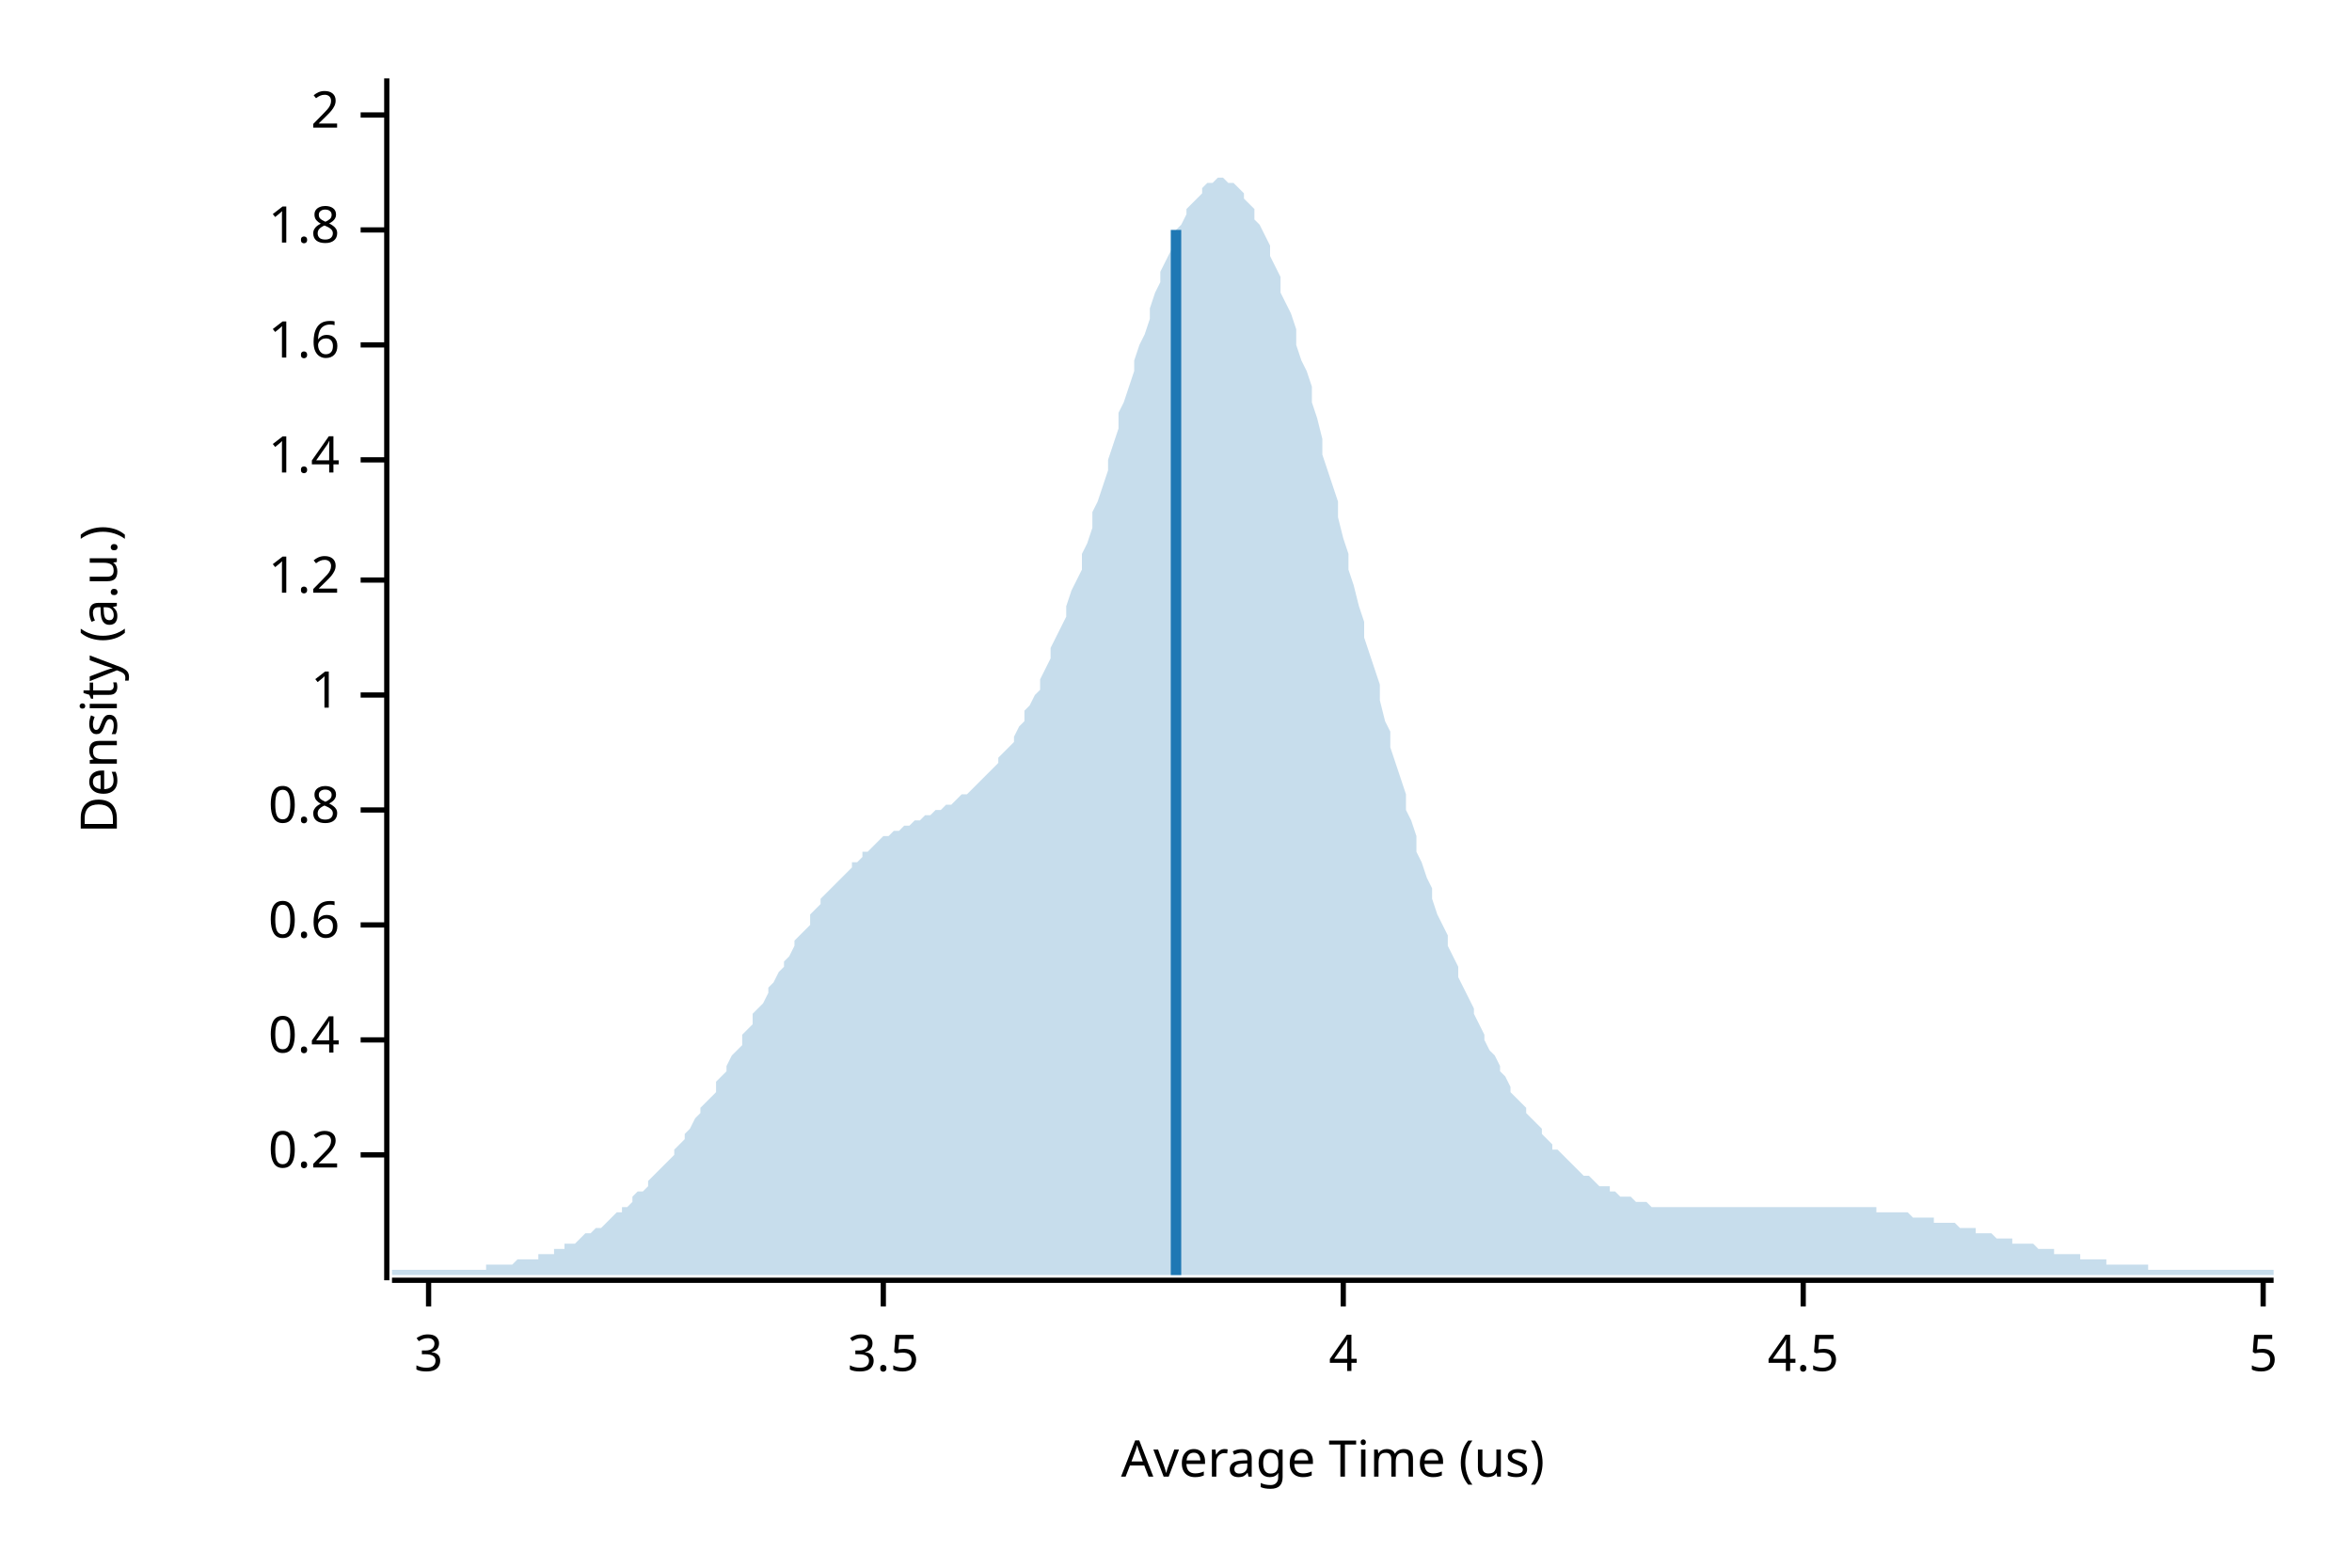
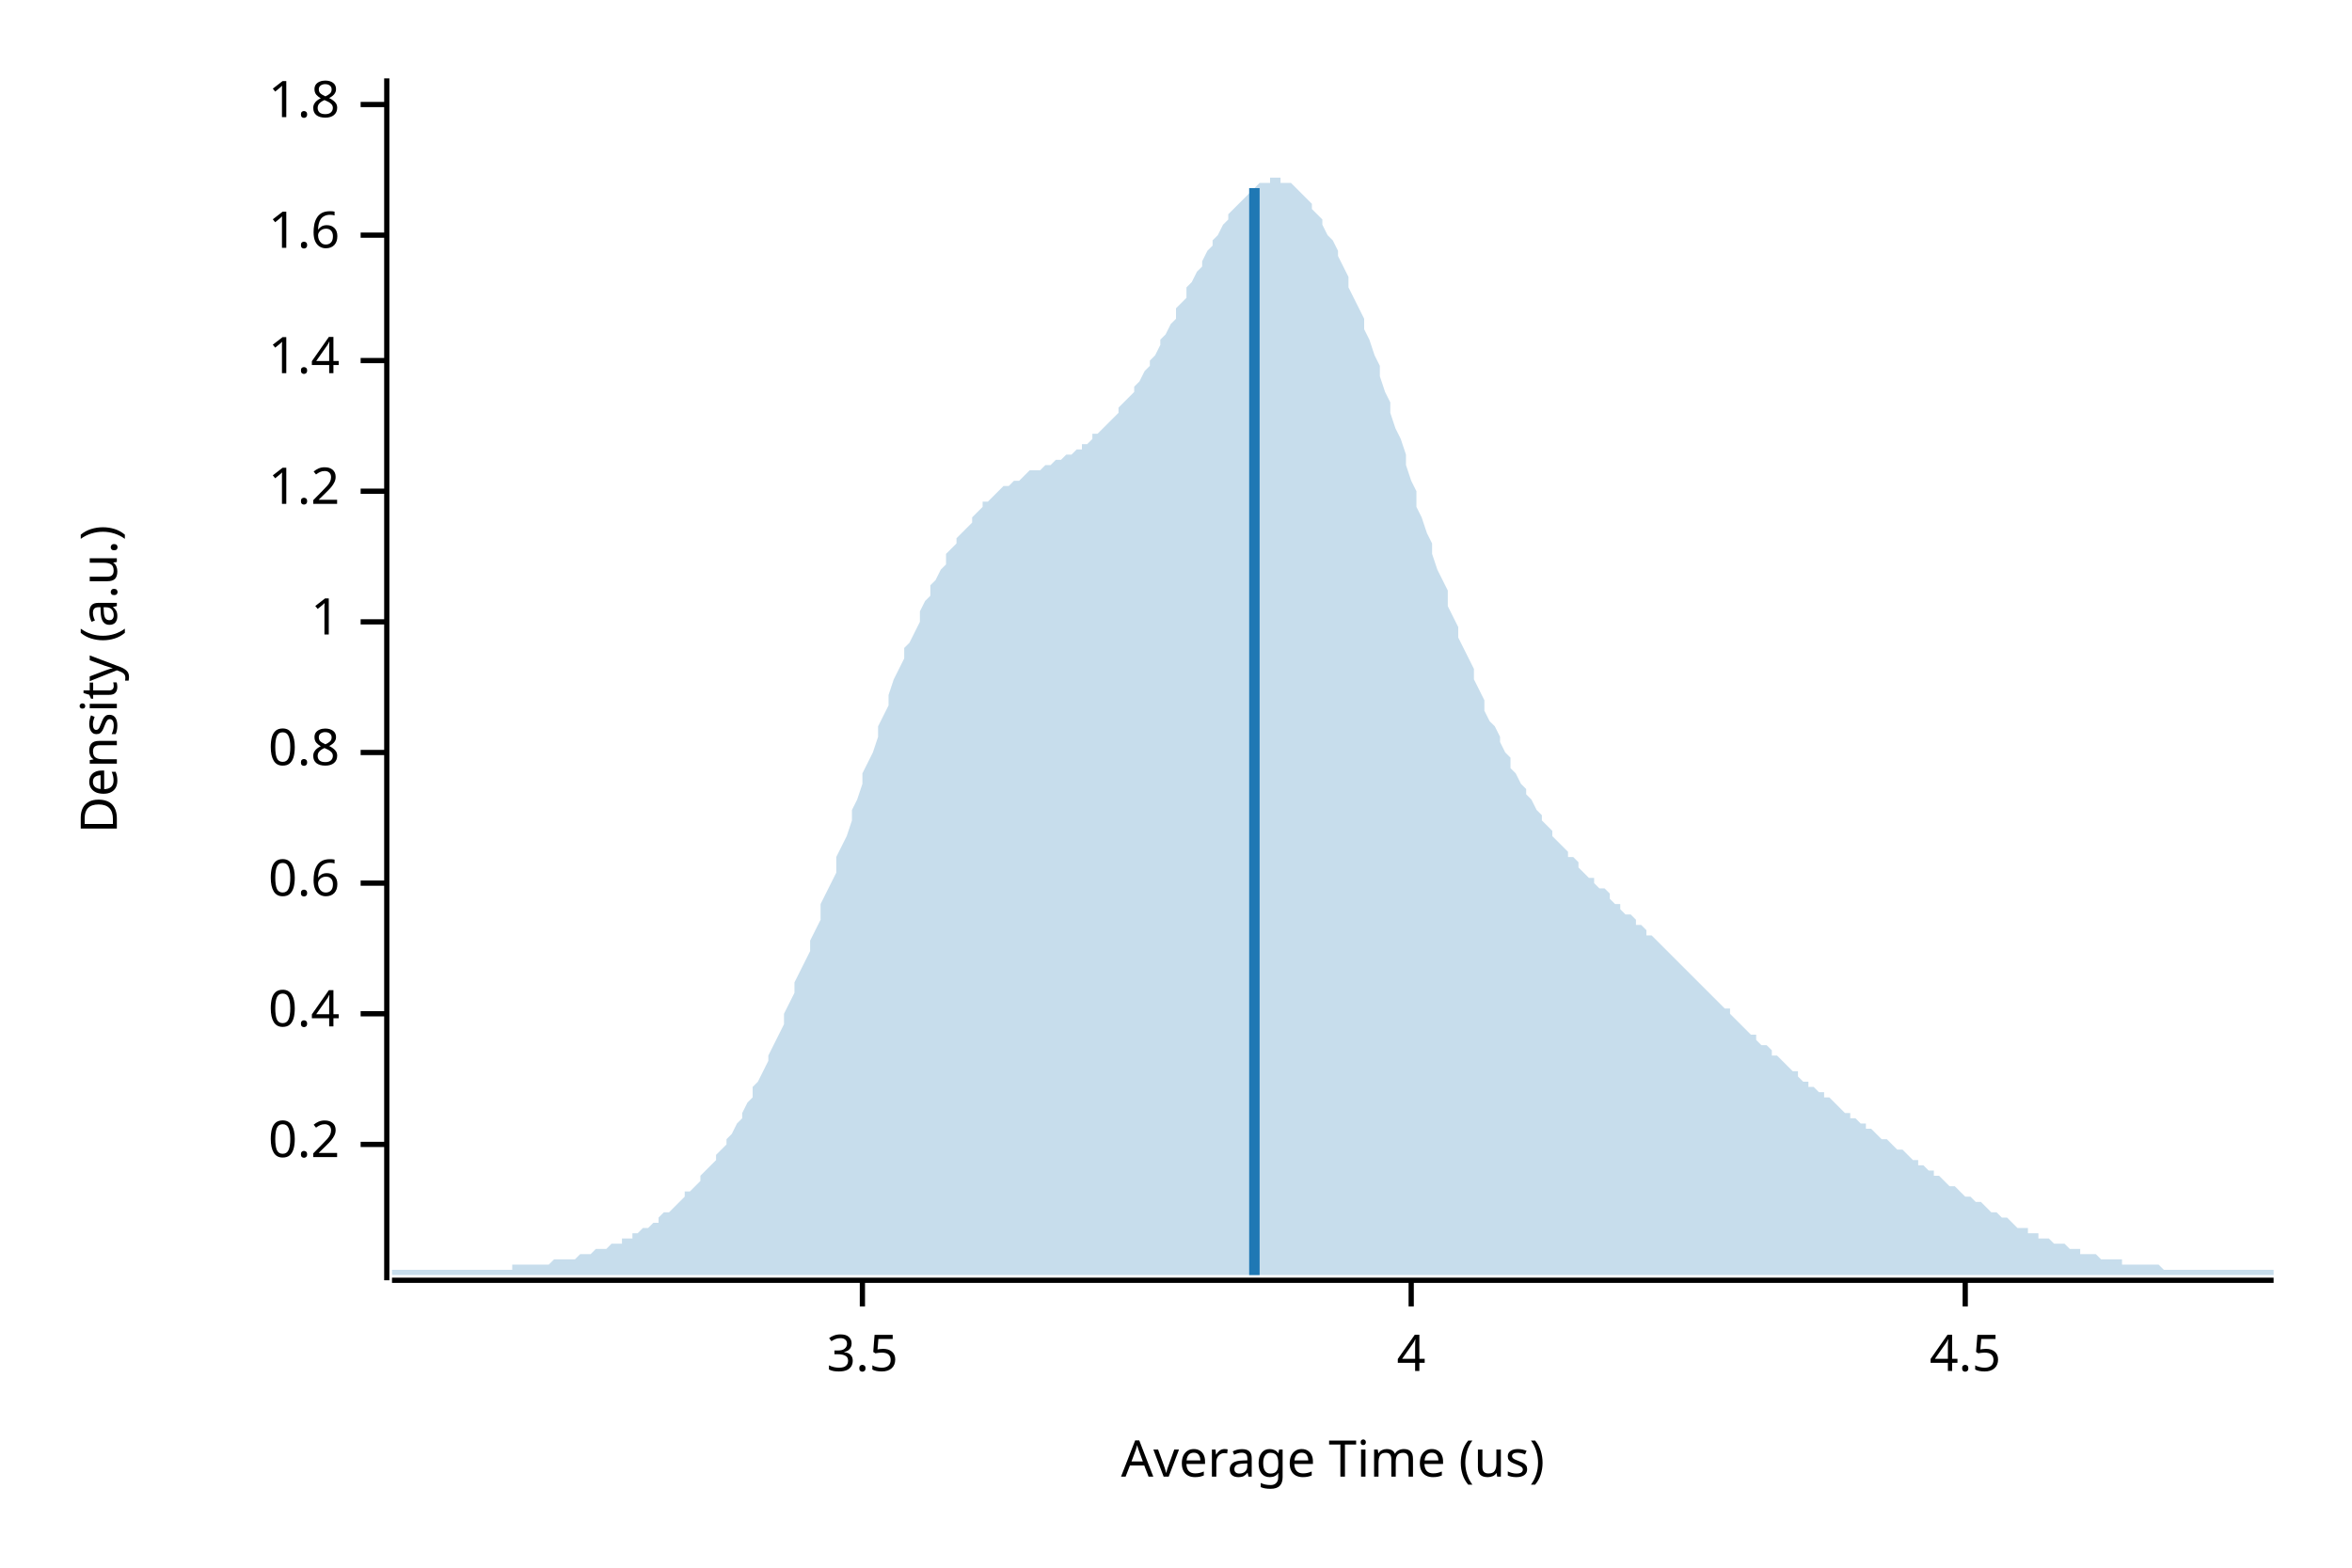
- <svg xmlns="http://www.w3.org/2000/svg" width="450" height="300" viewBox="0 0 450 300">
+ <svg xmlns="http://www.w3.org/2000/svg" style="background-color: white;" width="450" height="300" viewBox="0 0 450 300">
  <text x="15" y="130" dy="0.76em" text-anchor="middle" font-family="sans-serif" font-size="9.677" opacity="1" fill="#000000" transform="rotate(270, 15, 130)">
Density (a.u.)
</text>
  <text x="255" y="285" dy="-0.5ex" text-anchor="middle" font-family="sans-serif" font-size="9.677" opacity="1" fill="#000000">
Average Time (us)
</text>
  <polyline fill="none" opacity="1" stroke="#000000" stroke-width="1" points="74,15 74,245 " />
-   <text x="65" y="221" dy="0.5ex" text-anchor="end" font-family="sans-serif" font-size="9.677" opacity="1" fill="#000000">
+   <text x="65" y="219" dy="0.5ex" text-anchor="end" font-family="sans-serif" font-size="9.677" opacity="1" fill="#000000">
0.2
</text>
-   <polyline fill="none" opacity="1" stroke="#000000" stroke-width="1" points="69,221 74,221 " />
-   <text x="65" y="199" dy="0.5ex" text-anchor="end" font-family="sans-serif" font-size="9.677" opacity="1" fill="#000000">
+   <polyline fill="none" opacity="1" stroke="#000000" stroke-width="1" points="69,219 74,219 " />
+   <text x="65" y="194" dy="0.5ex" text-anchor="end" font-family="sans-serif" font-size="9.677" opacity="1" fill="#000000">
0.4
</text>
-   <polyline fill="none" opacity="1" stroke="#000000" stroke-width="1" points="69,199 74,199 " />
-   <text x="65" y="177" dy="0.5ex" text-anchor="end" font-family="sans-serif" font-size="9.677" opacity="1" fill="#000000">
+   <polyline fill="none" opacity="1" stroke="#000000" stroke-width="1" points="69,194 74,194 " />
+   <text x="65" y="169" dy="0.5ex" text-anchor="end" font-family="sans-serif" font-size="9.677" opacity="1" fill="#000000">
0.6
</text>
-   <polyline fill="none" opacity="1" stroke="#000000" stroke-width="1" points="69,177 74,177 " />
-   <text x="65" y="155" dy="0.5ex" text-anchor="end" font-family="sans-serif" font-size="9.677" opacity="1" fill="#000000">
+   <polyline fill="none" opacity="1" stroke="#000000" stroke-width="1" points="69,169 74,169 " />
+   <text x="65" y="144" dy="0.5ex" text-anchor="end" font-family="sans-serif" font-size="9.677" opacity="1" fill="#000000">
0.8
</text>
-   <polyline fill="none" opacity="1" stroke="#000000" stroke-width="1" points="69,155 74,155 " />
-   <text x="65" y="133" dy="0.5ex" text-anchor="end" font-family="sans-serif" font-size="9.677" opacity="1" fill="#000000">
+   <polyline fill="none" opacity="1" stroke="#000000" stroke-width="1" points="69,144 74,144 " />
+   <text x="65" y="119" dy="0.5ex" text-anchor="end" font-family="sans-serif" font-size="9.677" opacity="1" fill="#000000">
1
</text>
-   <polyline fill="none" opacity="1" stroke="#000000" stroke-width="1" points="69,133 74,133 " />
-   <text x="65" y="111" dy="0.5ex" text-anchor="end" font-family="sans-serif" font-size="9.677" opacity="1" fill="#000000">
+   <polyline fill="none" opacity="1" stroke="#000000" stroke-width="1" points="69,119 74,119 " />
+   <text x="65" y="94" dy="0.5ex" text-anchor="end" font-family="sans-serif" font-size="9.677" opacity="1" fill="#000000">
1.2
</text>
-   <polyline fill="none" opacity="1" stroke="#000000" stroke-width="1" points="69,111 74,111 " />
-   <text x="65" y="88" dy="0.5ex" text-anchor="end" font-family="sans-serif" font-size="9.677" opacity="1" fill="#000000">
+   <polyline fill="none" opacity="1" stroke="#000000" stroke-width="1" points="69,94 74,94 " />
+   <text x="65" y="69" dy="0.5ex" text-anchor="end" font-family="sans-serif" font-size="9.677" opacity="1" fill="#000000">
1.4
</text>
-   <polyline fill="none" opacity="1" stroke="#000000" stroke-width="1" points="69,88 74,88 " />
-   <text x="65" y="66" dy="0.5ex" text-anchor="end" font-family="sans-serif" font-size="9.677" opacity="1" fill="#000000">
+   <polyline fill="none" opacity="1" stroke="#000000" stroke-width="1" points="69,69 74,69 " />
+   <text x="65" y="45" dy="0.5ex" text-anchor="end" font-family="sans-serif" font-size="9.677" opacity="1" fill="#000000">
1.6
</text>
-   <polyline fill="none" opacity="1" stroke="#000000" stroke-width="1" points="69,66 74,66 " />
-   <text x="65" y="44" dy="0.5ex" text-anchor="end" font-family="sans-serif" font-size="9.677" opacity="1" fill="#000000">
+   <polyline fill="none" opacity="1" stroke="#000000" stroke-width="1" points="69,45 74,45 " />
+   <text x="65" y="20" dy="0.5ex" text-anchor="end" font-family="sans-serif" font-size="9.677" opacity="1" fill="#000000">
1.8
</text>
-   <polyline fill="none" opacity="1" stroke="#000000" stroke-width="1" points="69,44 74,44 " />
-   <text x="65" y="22" dy="0.5ex" text-anchor="end" font-family="sans-serif" font-size="9.677" opacity="1" fill="#000000">
- 2
- </text>
-   <polyline fill="none" opacity="1" stroke="#000000" stroke-width="1" points="69,22 74,22 " />
+   <polyline fill="none" opacity="1" stroke="#000000" stroke-width="1" points="69,20 74,20 " />
  <polyline fill="none" opacity="1" stroke="#000000" stroke-width="1" points="75,245 435,245 " />
-   <text x="82" y="255" dy="0.76em" text-anchor="middle" font-family="sans-serif" font-size="9.677" opacity="1" fill="#000000">
- 3
- </text>
-   <polyline fill="none" opacity="1" stroke="#000000" stroke-width="1" points="82,245 82,250 " />
-   <text x="169" y="255" dy="0.76em" text-anchor="middle" font-family="sans-serif" font-size="9.677" opacity="1" fill="#000000">
+   <text x="165" y="255" dy="0.76em" text-anchor="middle" font-family="sans-serif" font-size="9.677" opacity="1" fill="#000000">
3.5
</text>
-   <polyline fill="none" opacity="1" stroke="#000000" stroke-width="1" points="169,245 169,250 " />
-   <text x="257" y="255" dy="0.76em" text-anchor="middle" font-family="sans-serif" font-size="9.677" opacity="1" fill="#000000">
+   <polyline fill="none" opacity="1" stroke="#000000" stroke-width="1" points="165,245 165,250 " />
+   <text x="270" y="255" dy="0.76em" text-anchor="middle" font-family="sans-serif" font-size="9.677" opacity="1" fill="#000000">
4
</text>
-   <polyline fill="none" opacity="1" stroke="#000000" stroke-width="1" points="257,245 257,250 " />
-   <text x="345" y="255" dy="0.76em" text-anchor="middle" font-family="sans-serif" font-size="9.677" opacity="1" fill="#000000">
+   <polyline fill="none" opacity="1" stroke="#000000" stroke-width="1" points="270,245 270,250 " />
+   <text x="376" y="255" dy="0.76em" text-anchor="middle" font-family="sans-serif" font-size="9.677" opacity="1" fill="#000000">
4.5
</text>
-   <polyline fill="none" opacity="1" stroke="#000000" stroke-width="1" points="345,245 345,250 " />
-   <text x="433" y="255" dy="0.76em" text-anchor="middle" font-family="sans-serif" font-size="9.677" opacity="1" fill="#000000">
- 5
- </text>
-   <polyline fill="none" opacity="1" stroke="#000000" stroke-width="1" points="433,245 433,250 " />
-   <polygon opacity="0.25" fill="#1F78B4" points="75,243 75,243 76,243 77,243 77,243 78,243 79,243 80,243 80,243 81,243 82,243 82,243 83,243 84,243 85,243 85,243 86,243 87,243 87,243 88,243 89,243 90,243 90,243 91,243 92,243 93,243 93,242 94,242 95,242 95,242 96,242 97,242 98,242 98,242 99,241 100,241 100,241 101,241 102,241 103,241 103,240 104,240 105,240 106,240 106,239 107,239 108,239 108,238 109,238 110,238 111,237 111,237 112,236 113,236 113,236 114,235 115,235 116,234 116,234 117,233 118,232 119,232 119,231 120,231 121,230 121,229 122,228 123,228 124,227 124,226 125,225 126,224 126,224 127,223 128,222 129,221 129,220 130,219 131,218 131,217 132,216 133,214 134,213 134,212 135,211 136,210 137,209 137,207 138,206 139,205 139,204 140,202 141,201 142,200 142,198 143,197 144,196 144,194 145,193 146,192 147,190 147,189 148,188 149,186 150,185 150,184 151,183 152,181 152,180 153,179 154,178 155,177 155,175 156,174 157,173 157,172 158,171 159,170 160,169 160,169 161,168 162,167 163,166 163,165 164,165 165,164 165,163 166,163 167,162 168,161 168,161 169,160 170,160 170,160 171,159 172,159 173,158 173,158 174,158 175,157 176,157 176,157 177,156 178,156 178,156 179,155 180,155 181,154 181,154 182,154 183,153 183,153 184,152 185,152 186,151 186,151 187,150 188,149 188,149 189,148 190,147 191,146 191,145 192,144 193,143 194,142 194,141 195,139 196,138 196,136 197,135 198,133 199,132 199,130 200,128 201,126 201,124 202,122 203,120 204,118 204,116 205,113 206,111 207,109 207,106 208,104 209,101 209,98 210,96 211,93 212,90 212,88 213,85 214,82 214,79 215,77 216,74 217,71 217,69 218,66 219,64 220,61 220,59 221,56 222,54 222,52 223,50 224,48 225,46 225,44 226,43 227,41 227,40 228,39 229,38 230,37 230,36 231,35 232,35 232,35 233,34 234,34 235,35 235,35 236,35 237,36 238,37 238,38 239,39 240,40 240,42 241,43 242,45 243,47 243,49 244,51 245,53 245,56 246,58 247,60 248,63 248,66 249,69 250,71 251,74 251,77 252,80 253,84 253,87 254,90 255,93 256,96 256,99 257,103 258,106 258,109 259,112 260,116 261,119 261,122 262,125 263,128 264,131 264,134 265,138 266,140 266,143 267,146 268,149 269,152 269,155 270,157 271,160 271,163 272,165 273,168 274,170 274,172 275,175 276,177 277,179 277,181 278,183 279,185 279,187 280,189 281,191 282,193 282,194 283,196 284,198 284,199 285,201 286,202 287,204 287,205 288,206 289,208 289,209 290,210 291,211 292,212 292,213 293,214 294,215 295,216 295,217 296,218 297,219 297,220 298,220 299,221 300,222 300,222 301,223 302,224 302,224 303,225 304,225 305,226 305,226 306,227 307,227 308,227 308,228 309,228 310,229 310,229 311,229 312,229 313,230 313,230 314,230 315,230 315,230 316,231 317,231 318,231 318,231 319,231 320,231 321,231 321,231 322,231 323,231 323,231 324,231 325,231 326,231 326,231 327,231 328,231 328,231 329,231 330,231 331,231 331,231 332,231 333,231 333,231 334,231 335,231 336,231 336,231 337,231 338,231 339,231 339,231 340,231 341,231 341,231 342,231 343,231 344,231 344,231 345,231 346,231 346,231 347,231 348,231 349,231 349,231 350,231 351,231 352,231 352,231 353,231 354,231 354,231 355,231 356,231 357,231 357,231 358,231 359,231 359,232 360,232 361,232 362,232 362,232 363,232 364,232 365,232 365,232 366,233 367,233 367,233 368,233 369,233 370,233 370,234 371,234 372,234 372,234 373,234 374,234 375,235 375,235 376,235 377,235 378,235 378,236 379,236 380,236 380,236 381,236 382,237 383,237 383,237 384,237 385,237 385,238 386,238 387,238 388,238 388,238 389,238 390,239 390,239 391,239 392,239 393,239 393,240 394,240 395,240 396,240 396,240 397,240 398,240 398,241 399,241 400,241 401,241 401,241 402,241 403,241 403,242 404,242 405,242 406,242 406,242 407,242 408,242 409,242 409,242 410,242 411,242 411,243 412,243 413,243 414,243 414,243 415,243 416,243 416,243 417,243 418,243 419,243 419,243 420,243 421,243 422,243 422,243 423,243 424,243 424,243 425,243 426,243 427,243 427,243 428,243 429,243 429,243 430,243 431,243 432,243 432,243 433,243 434,243 435,243 435,244 75,244 " />
-   <polyline fill="none" opacity="1" stroke="#1F78B4" stroke-width="2" points="225,244 225,44 " />
+   <polyline fill="none" opacity="1" stroke="#000000" stroke-width="1" points="376,245 376,250 " />
+   <polygon opacity="0.25" fill="#1F78B4" points="75,243 75,243 76,243 77,243 77,243 78,243 79,243 80,243 80,243 81,243 82,243 82,243 83,243 84,243 85,243 85,243 86,243 87,243 87,243 88,243 89,243 90,243 90,243 91,243 92,243 93,243 93,243 94,243 95,243 95,243 96,243 97,243 98,243 98,242 99,242 100,242 100,242 101,242 102,242 103,242 103,242 104,242 105,242 106,241 106,241 107,241 108,241 108,241 109,241 110,241 111,240 111,240 112,240 113,240 113,240 114,239 115,239 116,239 116,239 117,238 118,238 119,238 119,237 120,237 121,237 121,236 122,236 123,235 124,235 124,235 125,234 126,234 126,233 127,232 128,232 129,231 129,231 130,230 131,229 131,228 132,228 133,227 134,226 134,225 135,224 136,223 137,222 137,221 138,220 139,219 139,218 140,217 141,215 142,214 142,213 143,211 144,210 144,208 145,207 146,205 147,203 147,202 148,200 149,198 150,196 150,194 151,192 152,190 152,188 153,186 154,184 155,182 155,180 156,178 157,176 157,173 158,171 159,169 160,167 160,164 161,162 162,160 163,157 163,155 164,153 165,150 165,148 166,146 167,144 168,141 168,139 169,137 170,135 170,133 171,130 172,128 173,126 173,124 174,123 175,121 176,119 176,117 177,115 178,114 178,112 179,111 180,109 181,108 181,106 182,105 183,104 183,103 184,102 185,101 186,100 186,99 187,98 188,97 188,96 189,96 190,95 191,94 191,94 192,93 193,93 194,92 194,92 195,92 196,91 196,91 197,90 198,90 199,90 199,90 200,89 201,89 201,89 202,88 203,88 204,87 204,87 205,87 206,86 207,86 207,85 208,85 209,84 209,83 210,83 211,82 212,81 212,81 213,80 214,79 214,78 215,77 216,76 217,75 217,74 218,73 219,71 220,70 220,69 221,68 222,66 222,65 223,64 224,62 225,61 225,59 226,58 227,57 227,55 228,54 229,52 230,51 230,50 231,48 232,47 232,46 233,45 234,43 235,42 235,41 236,40 237,39 238,38 238,38 239,37 240,36 240,36 241,35 242,35 243,35 243,34 244,34 245,34 245,35 246,35 247,35 248,36 248,36 249,37 250,38 251,39 251,40 252,41 253,42 253,43 254,45 255,46 256,48 256,49 257,51 258,53 258,55 259,57 260,59 261,61 261,63 262,65 263,68 264,70 264,72 265,75 266,77 266,79 267,82 268,84 269,87 269,89 270,92 271,94 271,97 272,99 273,102 274,104 274,106 275,109 276,111 277,113 277,116 278,118 279,120 279,122 280,124 281,126 282,128 282,130 283,132 284,134 284,136 285,138 286,139 287,141 287,142 288,144 289,145 289,147 290,148 291,150 292,151 292,152 293,153 294,155 295,156 295,157 296,158 297,159 297,160 298,161 299,162 300,163 300,164 301,164 302,165 302,166 303,167 304,168 305,168 305,169 306,170 307,170 308,171 308,172 309,173 310,173 310,174 311,175 312,175 313,176 313,177 314,177 315,178 315,179 316,179 317,180 318,181 318,181 319,182 320,183 321,184 321,184 322,185 323,186 323,186 324,187 325,188 326,189 326,189 327,190 328,191 328,191 329,192 330,193 331,193 331,194 332,195 333,196 333,196 334,197 335,198 336,198 336,199 337,200 338,200 339,201 339,202 340,202 341,203 341,203 342,204 343,205 344,205 344,206 345,207 346,207 346,208 347,208 348,209 349,209 349,210 350,210 351,211 352,212 352,212 353,213 354,213 354,214 355,214 356,215 357,215 357,216 358,216 359,217 359,217 360,218 361,218 362,219 362,219 363,220 364,220 365,221 365,221 366,222 367,222 367,223 368,223 369,224 370,224 370,225 371,225 372,226 372,226 373,227 374,227 375,228 375,228 376,229 377,229 378,230 378,230 379,230 380,231 380,231 381,232 382,232 383,233 383,233 384,233 385,234 385,234 386,235 387,235 388,235 388,236 389,236 390,236 390,237 391,237 392,237 393,238 393,238 394,238 395,238 396,239 396,239 397,239 398,239 398,240 399,240 400,240 401,240 401,240 402,241 403,241 403,241 404,241 405,241 406,241 406,242 407,242 408,242 409,242 409,242 410,242 411,242 411,242 412,242 413,242 414,243 414,243 415,243 416,243 416,243 417,243 418,243 419,243 419,243 420,243 421,243 422,243 422,243 423,243 424,243 424,243 425,243 426,243 427,243 427,243 428,243 429,243 429,243 430,243 431,243 432,243 432,243 433,243 434,243 435,243 435,244 75,244 " />
+   <polyline fill="none" opacity="1" stroke="#1F78B4" stroke-width="2" points="240,244 240,36 " />
</svg>
